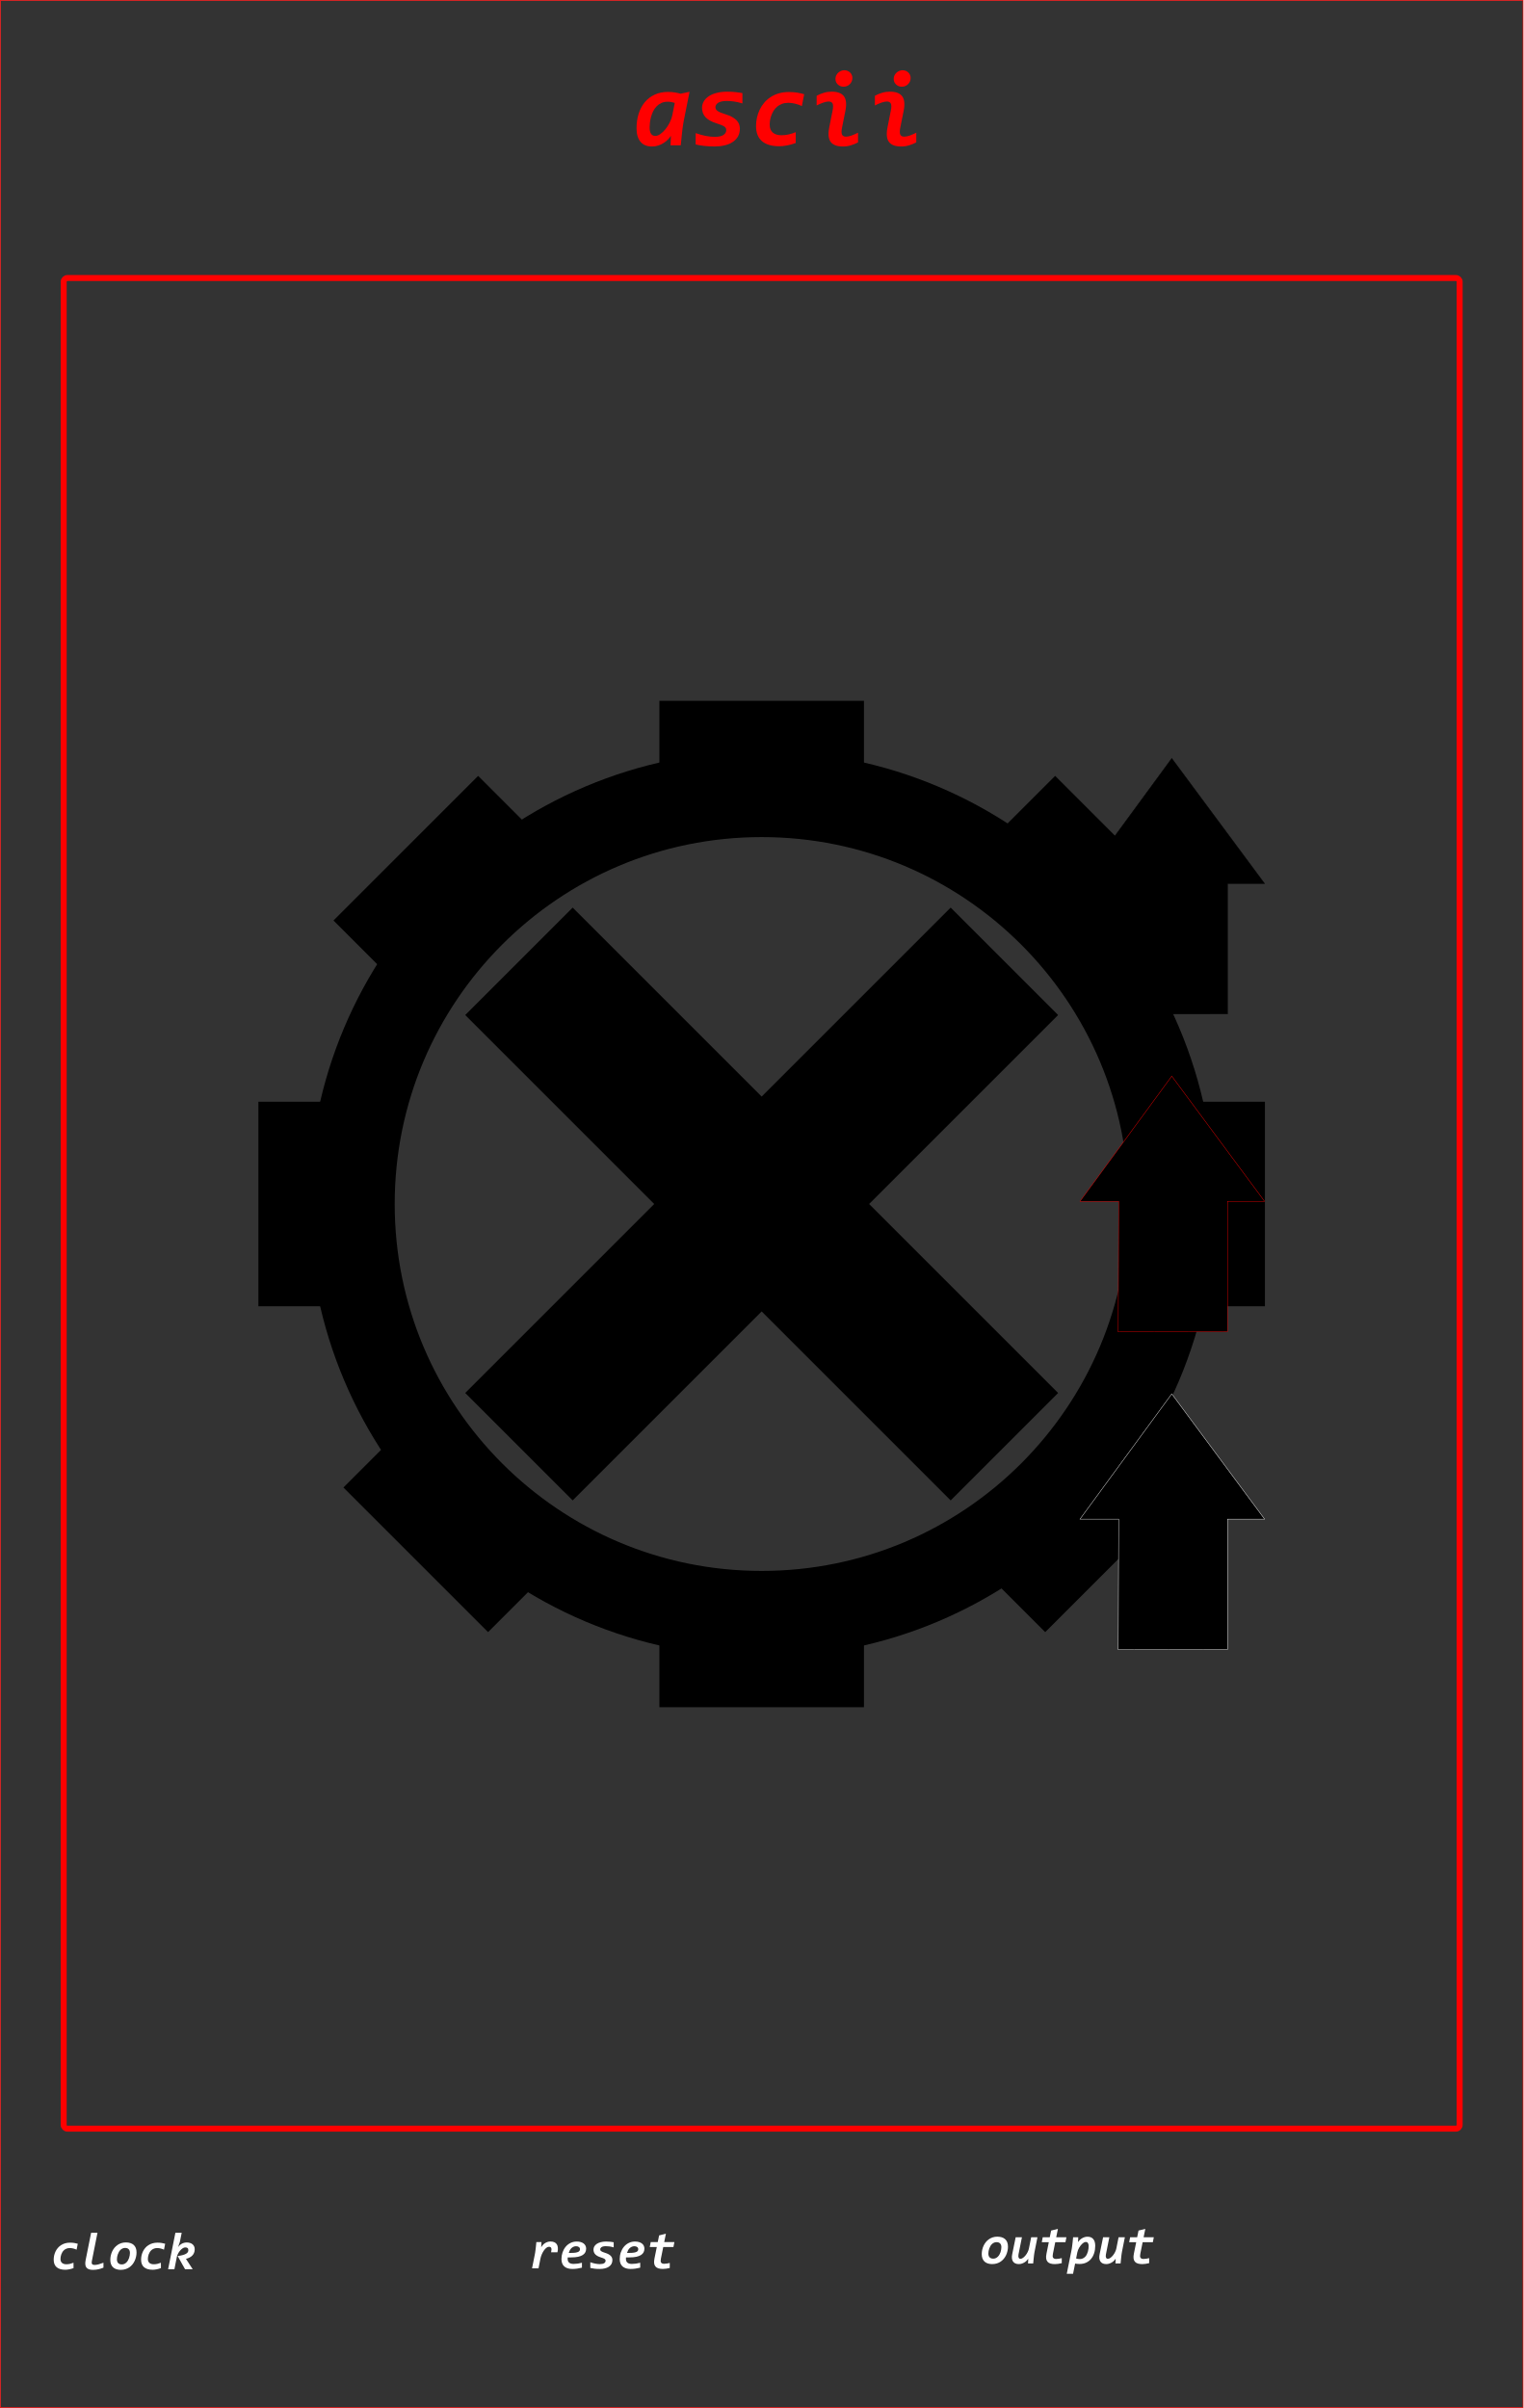
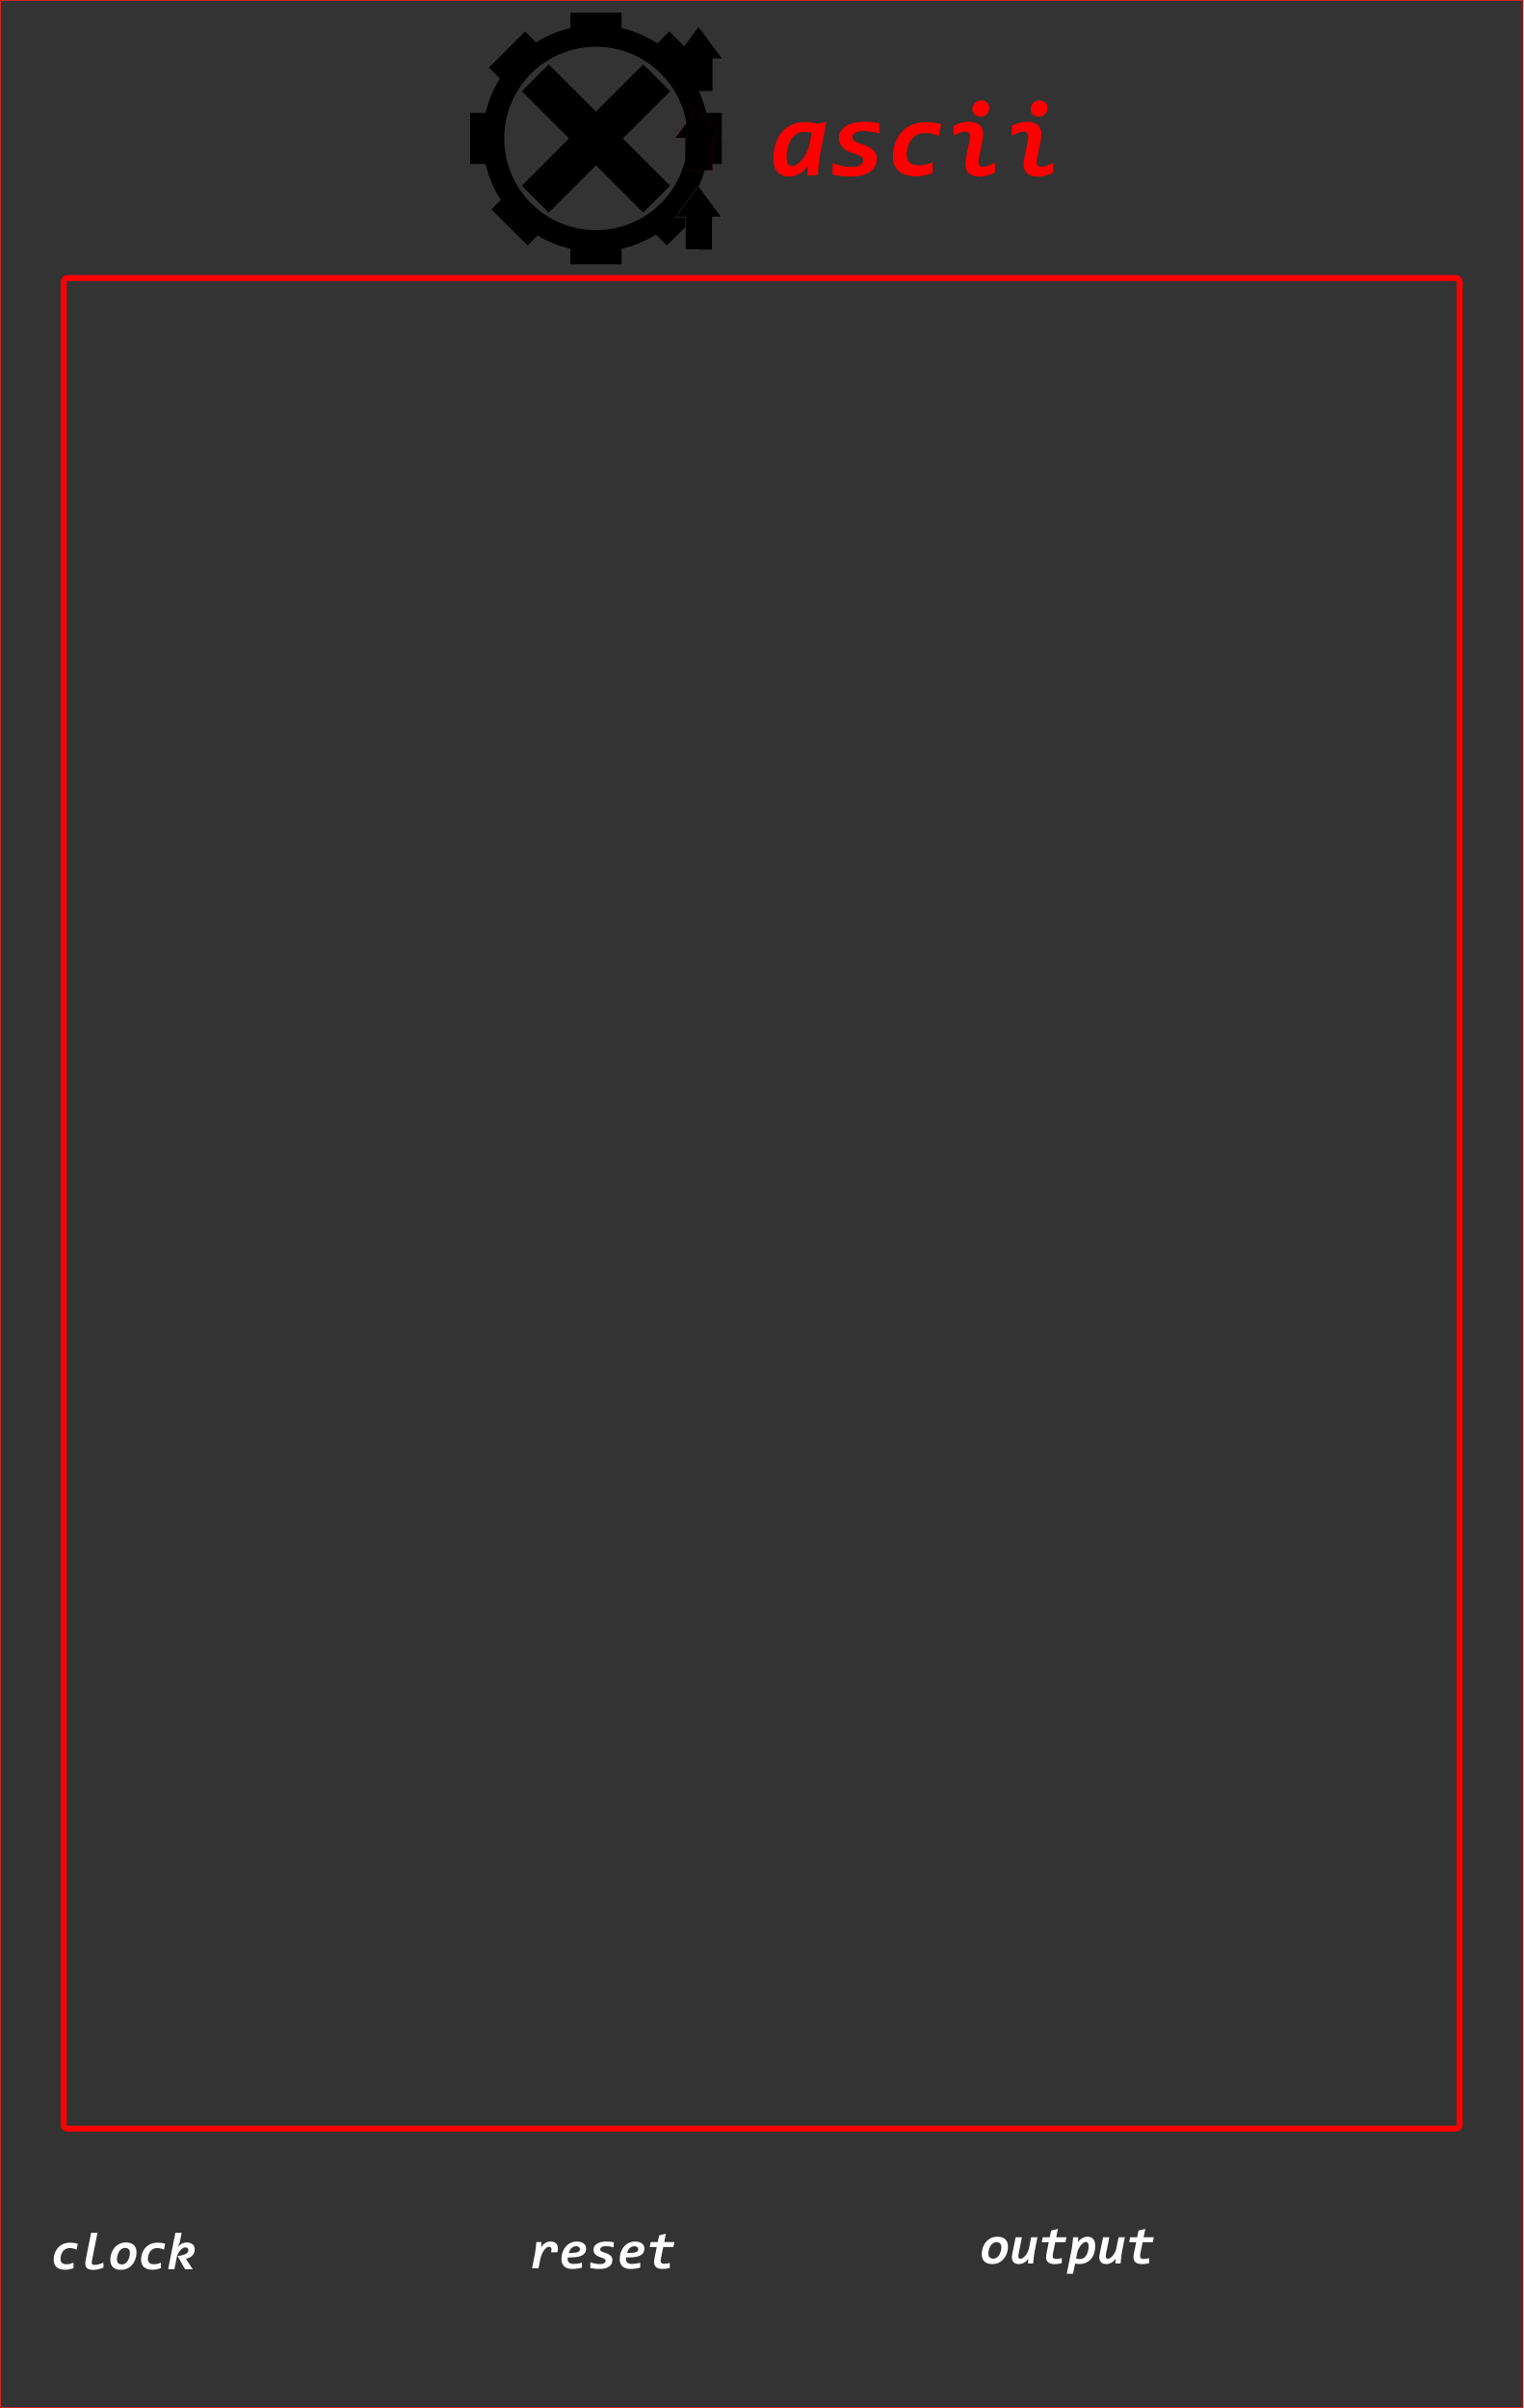
<svg xmlns="http://www.w3.org/2000/svg" width="81.279mm" height="128.499mm" viewBox="0 0 81.279 128.499" version="1.1" id="svg30767">
  <defs id="defs30761" />
  <g id="layer1" transform="translate(-30.55714,-52.92096)" style="display:inline">
    <rect style="opacity:1;fill:#333333;fill-opacity:1;stroke:#ff0000;stroke-width:0.035;stroke-linecap:square;stroke-miterlimit:4;stroke-dasharray:none;stroke-opacity:1;paint-order:fill markers stroke" id="rect1113" width="81.245" height="128.465" x="30.574" y="52.938" />
  </g>
  <g id="layer4" style="display:inline" transform="translate(0,6.6726685e-6)">
-     <g style="display:inline;enable-background:new" id="g1293" transform="matrix(1.002375,0,0,1.002375,8.050503,25.44661)">
-       <g transform="matrix(0.2666667,0,0,0.2666667,4.254298,1.457816)" id="g922" style="clip-rule:evenodd;fill:#000000;fill-rule:evenodd;image-rendering:optimizeQuality;shape-rendering:geometricPrecision;text-rendering:geometricPrecision">
-         <rect id="_196666080" class="fil0 str0" transform="rotate(-45)" width="30.331" height="137.035" x="-39.019" y="105.195" style="fill:#000000;stroke:none;stroke-width:0.201" />
-         <rect id="_196664592" class="fil2 str1" transform="rotate(-135)" width="30.331" height="137.035" x="-188.877" y="-92.371" style="fill:#000000;stroke:none;stroke-width:0.201" />
-       </g>
-       <g transform="matrix(0.2666667,0,0,0.2666667,4.254298,1.457816)" id="g918" style="clip-rule:evenodd;fill-rule:evenodd;image-rendering:optimizeQuality;shape-rendering:geometricPrecision;text-rendering:geometricPrecision">
-         <circle style="fill:none;stroke:#000000;stroke-width:17.198;stroke-miterlimit:4;stroke-dasharray:none" r="81.849" cy="139.7" cx="105.966" class="fil0 str0" id="_196670520" />
-         <rect style="opacity:1;fill:#000000;stroke:none;stroke-width:0;stroke-miterlimit:4;stroke-dasharray:none" id="rect875" width="40.833" height="14.207" x="85.55" y="39.243" />
-         <rect y="225.95" x="85.55" height="14.207" width="40.833" id="rect881" style="opacity:1;fill:#000000;stroke:none;stroke-width:0;stroke-miterlimit:4;stroke-dasharray:none" />
-         <rect y="-206.423" x="119.283" height="14.207" width="40.833" id="rect885" style="opacity:1;fill:#000000;stroke:none;stroke-width:0;stroke-miterlimit:4;stroke-dasharray:none" transform="rotate(90)" />
-         <rect transform="rotate(90)" style="opacity:1;fill:#000000;stroke:none;stroke-width:0;stroke-miterlimit:4;stroke-dasharray:none" id="rect889" width="40.833" height="14.207" x="119.283" y="-19.717" />
-         <rect transform="rotate(135)" style="opacity:1;fill:#000000;stroke:none;stroke-width:0;stroke-miterlimit:4;stroke-dasharray:none" id="rect893" width="40.833" height="14.207" x="3.437" y="-274.169" />
-         <rect y="-87.463" x="3.437" height="14.207" width="40.833" id="rect895" style="opacity:1;fill:#000000;stroke:none;stroke-width:0;stroke-miterlimit:4;stroke-dasharray:none" transform="rotate(135)" />
-         <rect transform="rotate(-135)" style="opacity:1;fill:#000000;stroke:none;stroke-width:0;stroke-miterlimit:4;stroke-dasharray:none" id="rect897" width="40.833" height="14.207" x="-195.531" y="63.799" />
-         <rect y="-122.907" x="-195.531" height="14.207" width="40.833" id="rect899" style="opacity:1;fill:#000000;stroke:none;stroke-width:0;stroke-miterlimit:4;stroke-dasharray:none" transform="rotate(-135)" />
-       </g>
-       <g transform="matrix(0.2666667,0,0,0.2666667,3.826123,1.457816)" id="g907" style="clip-rule:evenodd;fill:#000000;fill-rule:evenodd;image-rendering:optimizeQuality;shape-rendering:geometricPrecision;text-rendering:geometricPrecision">
-         <polygon style="fill:#000000;stroke:#000000;stroke-width:0.076" points="178.83,75.726 178.747,101.794 200.556,101.754 200.556,75.726 207.953,75.726 189.431,50.734 171.116,75.726 " class="fil2 str0" id="_196665264" />
-         <polygon style="fill:#000000;stroke:#ffffff;stroke-width:0.076" points="178.83,202.598 178.747,228.666 200.556,228.625 200.556,202.598 207.953,202.598 189.431,177.606 171.116,202.598 " class="fil0 str2" id="_196665048" />
-         <polygon style="fill:#000000;stroke:#ff0000;stroke-width:0.076" points="178.83,139.162 178.747,165.23 200.556,165.189 200.556,139.162 207.953,139.162 189.431,114.17 171.116,139.162 " class="fil1 str1" id="_196666392" />
+     <g style="display:inline" id="g910" transform="translate(-8.841895)">
+       <g transform="matrix(0.2505937,0,0,0.2505937,32.49241,-2.312336)" id="g1293" style="display:inline;enable-background:new">
+         <g style="clip-rule:evenodd;fill:#000000;fill-rule:evenodd;image-rendering:optimizeQuality;shape-rendering:geometricPrecision;text-rendering:geometricPrecision" id="g922" transform="matrix(0.2666667,0,0,0.2666667,4.254298,1.457816)">
+           <rect style="fill:#000000;stroke:none;stroke-width:0.201" y="105.195" x="-39.019" height="137.035" width="30.331" transform="rotate(-45)" class="fil0 str0" id="_196666080" />
+           <rect style="fill:#000000;stroke:none;stroke-width:0.201" y="-92.371" x="-188.877" height="137.035" width="30.331" transform="rotate(-135)" class="fil2 str1" id="_196664592" />
+         </g>
+         <g style="clip-rule:evenodd;fill-rule:evenodd;image-rendering:optimizeQuality;shape-rendering:geometricPrecision;text-rendering:geometricPrecision" id="g918" transform="matrix(0.2666667,0,0,0.2666667,4.254298,1.457816)">
+           <circle id="_196670520" class="fil0 str0" cx="105.966" cy="139.7" r="81.849" style="fill:none;stroke:#000000;stroke-width:17.198;stroke-miterlimit:4;stroke-dasharray:none" />
+           <rect y="39.243" x="85.55" height="14.207" width="40.833" id="rect875" style="opacity:1;fill:#000000;stroke:none;stroke-width:0;stroke-miterlimit:4;stroke-dasharray:none" />
+           <rect style="opacity:1;fill:#000000;stroke:none;stroke-width:0;stroke-miterlimit:4;stroke-dasharray:none" id="rect881" width="40.833" height="14.207" x="85.55" y="225.95" />
+           <rect transform="rotate(90)" style="opacity:1;fill:#000000;stroke:none;stroke-width:0;stroke-miterlimit:4;stroke-dasharray:none" id="rect885" width="40.833" height="14.207" x="119.283" y="-206.423" />
+           <rect y="-19.717" x="119.283" height="14.207" width="40.833" id="rect889" style="opacity:1;fill:#000000;stroke:none;stroke-width:0;stroke-miterlimit:4;stroke-dasharray:none" transform="rotate(90)" />
+           <rect y="-274.169" x="3.437" height="14.207" width="40.833" id="rect893" style="opacity:1;fill:#000000;stroke:none;stroke-width:0;stroke-miterlimit:4;stroke-dasharray:none" transform="rotate(135)" />
+           <rect transform="rotate(135)" style="opacity:1;fill:#000000;stroke:none;stroke-width:0;stroke-miterlimit:4;stroke-dasharray:none" id="rect895" width="40.833" height="14.207" x="3.437" y="-87.463" />
+           <rect y="63.799" x="-195.531" height="14.207" width="40.833" id="rect897" style="opacity:1;fill:#000000;stroke:none;stroke-width:0;stroke-miterlimit:4;stroke-dasharray:none" transform="rotate(-135)" />
+           <rect transform="rotate(-135)" style="opacity:1;fill:#000000;stroke:none;stroke-width:0;stroke-miterlimit:4;stroke-dasharray:none" id="rect899" width="40.833" height="14.207" x="-195.531" y="-122.907" />
+         </g>
+         <g style="clip-rule:evenodd;fill:#000000;fill-rule:evenodd;image-rendering:optimizeQuality;shape-rendering:geometricPrecision;text-rendering:geometricPrecision" id="g907" transform="matrix(0.2666667,0,0,0.2666667,3.826123,1.457816)">
+           <polygon id="_196665264" class="fil2 str0" points="171.116,75.726 178.83,75.726 178.747,101.794 200.556,101.754 200.556,75.726 207.953,75.726 189.431,50.734 " style="fill:#000000;stroke:#000000;stroke-width:0.076" />
+           <polygon id="_196665048" class="fil0 str2" points="171.116,202.598 178.83,202.598 178.747,228.666 200.556,228.625 200.556,202.598 207.953,202.598 189.431,177.606 " style="fill:#000000;stroke:#ffffff;stroke-width:0.076" />
+           <polygon id="_196666392" class="fil1 str1" points="171.116,139.162 178.83,139.162 178.747,165.23 200.556,165.189 200.556,139.162 207.953,139.162 189.431,114.17 " style="fill:#000000;stroke:#ff0000;stroke-width:0.076" />
+         </g>
      </g>
    </g>
  </g>
  <g id="layer2" style="display:none" transform="translate(0,6.6726685e-6)">
-     <text xml:space="preserve" style="font-style:italic;font-variant:normal;font-weight:normal;font-stretch:normal;font-size:3.175px;line-height:1.25;font-family:Consolas;-inkscape-font-specification:'Consolas Italic';text-align:center;letter-spacing:0px;word-spacing:0px;text-anchor:middle;display:inline;fill:#ff0000;fill-opacity:1;stroke:none;stroke-width:0.265;enable-background:new" x="41.566" y="7.755" id="text3635">
-       <tspan id="tspan3633" x="41.566" y="7.755" style="font-style:italic;font-variant:normal;font-weight:bold;font-stretch:normal;font-size:5.644px;font-family:Consolas;-inkscape-font-specification:'Consolas Bold Italic';fill:#ff0000;stroke-width:0.265">ascii</tspan>
+     <text xml:space="preserve" style="font-style:italic;font-variant:normal;font-weight:normal;font-stretch:normal;font-size:3.175px;line-height:1.25;font-family:Consolas;-inkscape-font-specification:'Consolas Italic';text-align:center;letter-spacing:0px;word-spacing:0px;text-anchor:middle;display:inline;fill:#ff0000;fill-opacity:1;stroke:none;stroke-width:0.265;enable-background:new" x="48.872" y="9.36" id="text3635">
+       <tspan id="tspan3633" x="48.872" y="9.36" style="font-style:italic;font-variant:normal;font-weight:bold;font-stretch:normal;font-size:5.644px;font-family:Consolas;-inkscape-font-specification:'Consolas Bold Italic';fill:#ff0000;stroke-width:0.265">ascii</tspan>
    </text>
    <text id="text885" y="121.096" x="2.701" style="font-style:italic;font-variant:normal;font-weight:bold;font-stretch:normal;font-size:2.822px;line-height:1.25;font-family:Consolas;-inkscape-font-specification:'Consolas Bold Italic';letter-spacing:0px;word-spacing:0px;display:inline;fill:#ffffff;fill-opacity:1;stroke:none;stroke-width:0.265" xml:space="preserve">
      <tspan style="font-style:italic;font-variant:normal;font-weight:bold;font-stretch:normal;font-size:2.822px;font-family:Consolas;-inkscape-font-specification:'Consolas Bold Italic';fill:#ffffff;stroke-width:0.265" y="121.096" x="2.701" id="tspan883">clock</tspan>
    </text>
    <text id="text1343" y="120.789" x="52.306" style="font-style:italic;font-variant:normal;font-weight:bold;font-stretch:normal;font-size:2.822px;line-height:1.25;font-family:Consolas;-inkscape-font-specification:'Consolas Bold Italic';letter-spacing:0px;word-spacing:0px;display:inline;fill:#ffffff;fill-opacity:1;stroke:none;stroke-width:0.265" xml:space="preserve">
      <tspan style="font-style:italic;font-variant:normal;font-weight:bold;font-stretch:normal;font-size:2.822px;font-family:Consolas;-inkscape-font-specification:'Consolas Bold Italic';fill:#ffffff;stroke-width:0.265" y="120.789" x="52.306" id="tspan1341">output</tspan>
    </text>
    <text xml:space="preserve" style="font-style:italic;font-variant:normal;font-weight:bold;font-stretch:normal;font-size:2.822px;line-height:1.25;font-family:Consolas;-inkscape-font-specification:'Consolas Bold Italic';letter-spacing:0px;word-spacing:0px;display:inline;fill:#ffffff;fill-opacity:1;stroke:none;stroke-width:0.265" x="28.281" y="121.046" id="text1347">
      <tspan id="tspan1345" x="28.281" y="121.046" style="font-style:italic;font-variant:normal;font-weight:bold;font-stretch:normal;font-size:2.822px;font-family:Consolas;-inkscape-font-specification:'Consolas Bold Italic';fill:#ffffff;stroke-width:0.265">reset</tspan>
    </text>
  </g>
  <g transform="translate(0,6.6726685e-6)" style="display:inline" id="g1131">
-     <g aria-label="ascii" style="font-style:italic;font-variant:normal;font-weight:normal;font-stretch:normal;font-size:3.175px;line-height:1.25;font-family:Consolas;-inkscape-font-specification:'Consolas Italic';text-align:center;letter-spacing:0px;word-spacing:0px;text-anchor:middle;display:inline;fill:#ff0000;fill-opacity:1;stroke:none;stroke-width:0.265;enable-background:new" id="text1117">
+     <g aria-label="ascii" style="font-style:italic;font-variant:normal;font-weight:normal;font-stretch:normal;font-size:3.175px;line-height:1.25;font-family:Consolas;-inkscape-font-specification:'Consolas Italic';text-align:center;letter-spacing:0px;word-spacing:0px;text-anchor:middle;display:inline;fill:#ff0000;fill-opacity:1;stroke:none;stroke-width:0.265;enable-background:new" id="text1117" transform="translate(7.305722,1.605507)">
      <path d="m 34.792,7.818 q -0.408,0 -0.62,-0.254 -0.209,-0.254 -0.209,-0.719 0,-0.422 0.113,-0.777 0.113,-0.358 0.328,-0.615 0.215,-0.259 0.526,-0.402 0.314,-0.146 0.711,-0.146 0.212,0 0.378,0.03 0.168,0.028 0.292,0.066 l 0.48,-0.102 -0.309,1.552 q -0.017,0.088 -0.033,0.19 -0.017,0.099 -0.036,0.248 -0.017,0.146 -0.039,0.356 -0.022,0.209 -0.05,0.51 h -0.548 l 0.022,-0.507 q -0.063,0.096 -0.16,0.198 -0.096,0.099 -0.226,0.182 -0.127,0.083 -0.284,0.135 -0.154,0.055 -0.336,0.055 z m 1.21,-2.326 q -0.088,-0.03 -0.182,-0.047 -0.091,-0.017 -0.196,-0.017 -0.196,0 -0.345,0.072 -0.146,0.069 -0.254,0.185 -0.107,0.113 -0.179,0.259 -0.069,0.146 -0.11,0.298 -0.041,0.152 -0.058,0.3 -0.017,0.146 -0.017,0.259 0,0.22 0.074,0.336 0.077,0.116 0.232,0.116 0.127,0 0.27,-0.102 0.143,-0.102 0.273,-0.262 0.13,-0.16 0.226,-0.356 0.099,-0.196 0.135,-0.383 z" style="font-style:italic;font-variant:normal;font-weight:bold;font-stretch:normal;font-size:5.644px;font-family:Consolas;-inkscape-font-specification:'Consolas Bold Italic';fill:#ff0000;stroke-width:0.265" id="path1168" />
      <path d="m 37.118,7.104 q 0.281,0.099 0.537,0.149 0.256,0.05 0.477,0.05 0.322,0 0.469,-0.102 0.149,-0.102 0.149,-0.259 0,-0.055 -0.022,-0.099 -0.022,-0.047 -0.08,-0.088 -0.058,-0.041 -0.16,-0.083 -0.099,-0.041 -0.259,-0.091 -0.386,-0.119 -0.579,-0.32 -0.193,-0.201 -0.193,-0.51 0,-0.176 0.088,-0.331 0.088,-0.157 0.256,-0.273 0.171,-0.119 0.422,-0.185 0.251,-0.069 0.576,-0.069 0.276,0 0.471,0.025 0.196,0.022 0.342,0.052 v 0.548 q -0.267,-0.08 -0.471,-0.105 -0.204,-0.025 -0.369,-0.025 -0.171,0 -0.287,0.03 -0.116,0.028 -0.185,0.08 -0.069,0.052 -0.099,0.11 -0.028,0.055 -0.028,0.107 0,0.063 0.025,0.113 0.025,0.05 0.088,0.094 0.063,0.044 0.171,0.088 0.107,0.044 0.27,0.094 0.375,0.119 0.562,0.303 0.187,0.185 0.187,0.458 0,0.245 -0.105,0.424 -0.105,0.176 -0.287,0.295 -0.182,0.119 -0.427,0.174 -0.245,0.058 -0.526,0.058 -0.317,0 -0.568,-0.03 -0.248,-0.028 -0.446,-0.077 z" style="font-style:italic;font-variant:normal;font-weight:bold;font-stretch:normal;font-size:5.644px;font-family:Consolas;-inkscape-font-specification:'Consolas Bold Italic';fill:#ff0000;stroke-width:0.265" id="path1170" />
      <path d="m 42.456,7.631 q -0.107,0.041 -0.226,0.074 -0.116,0.033 -0.232,0.055 -0.116,0.022 -0.223,0.033 -0.107,0.011 -0.196,0.011 -0.609,0 -0.926,-0.273 -0.314,-0.273 -0.314,-0.805 0,-0.22 0.047,-0.441 0.05,-0.22 0.143,-0.422 0.096,-0.204 0.243,-0.378 0.146,-0.174 0.339,-0.3 0.196,-0.13 0.438,-0.201 0.245,-0.074 0.54,-0.074 0.256,0 0.463,0.036 0.207,0.036 0.356,0.083 l -0.124,0.631 q -0.154,-0.077 -0.347,-0.124 -0.193,-0.05 -0.372,-0.05 -0.193,0 -0.342,0.058 -0.146,0.055 -0.259,0.149 -0.11,0.094 -0.187,0.215 -0.074,0.121 -0.121,0.251 -0.047,0.13 -0.069,0.259 -0.019,0.127 -0.019,0.232 0,0.281 0.165,0.424 0.165,0.143 0.466,0.143 0.193,0 0.386,-0.044 0.193,-0.047 0.372,-0.119 z" style="font-style:italic;font-variant:normal;font-weight:bold;font-stretch:normal;font-size:5.644px;font-family:Consolas;-inkscape-font-specification:'Consolas Bold Italic';fill:#ff0000;stroke-width:0.265" id="path1172" />
      <path d="m 44.926,6.818 q -0.05,0.262 0.003,0.369 0.052,0.105 0.207,0.105 0.13,0 0.287,-0.055 0.157,-0.058 0.358,-0.154 v 0.515 q -0.179,0.096 -0.386,0.157 -0.204,0.063 -0.416,0.063 -0.471,0 -0.656,-0.243 -0.185,-0.245 -0.077,-0.78 l 0.179,-0.904 q 0.052,-0.262 -0.003,-0.367 -0.055,-0.107 -0.207,-0.107 -0.127,0 -0.287,0.058 -0.157,0.055 -0.356,0.152 V 5.112 q 0.179,-0.099 0.383,-0.16 0.204,-0.061 0.419,-0.061 0.469,0 0.653,0.245 0.185,0.245 0.08,0.777 z m 0.554,-2.654 q 0,0.099 -0.039,0.185 -0.039,0.085 -0.105,0.149 -0.063,0.061 -0.149,0.096 -0.083,0.033 -0.176,0.033 -0.096,0 -0.176,-0.033 -0.08,-0.036 -0.138,-0.091 -0.058,-0.058 -0.091,-0.132 -0.03,-0.077 -0.03,-0.16 0,-0.099 0.039,-0.182 0.039,-0.085 0.105,-0.146 0.066,-0.063 0.152,-0.099 0.085,-0.036 0.179,-0.036 0.099,0 0.176,0.036 0.08,0.033 0.135,0.091 0.058,0.058 0.088,0.132 0.03,0.074 0.03,0.157 z" style="font-style:italic;font-variant:normal;font-weight:bold;font-stretch:normal;font-size:5.644px;font-family:Consolas;-inkscape-font-specification:'Consolas Bold Italic';fill:#ff0000;stroke-width:0.265" id="path1174" />
      <path d="m 48.034,6.818 q -0.05,0.262 0.003,0.369 0.052,0.105 0.207,0.105 0.13,0 0.287,-0.055 0.157,-0.058 0.358,-0.154 v 0.515 q -0.179,0.096 -0.386,0.157 -0.204,0.063 -0.416,0.063 -0.471,0 -0.656,-0.243 -0.185,-0.245 -0.077,-0.78 l 0.179,-0.904 q 0.052,-0.262 -0.003,-0.367 -0.055,-0.107 -0.207,-0.107 -0.127,0 -0.287,0.058 -0.157,0.055 -0.356,0.152 V 5.112 q 0.179,-0.099 0.383,-0.16 0.204,-0.061 0.419,-0.061 0.469,0 0.653,0.245 0.185,0.245 0.08,0.777 z m 0.554,-2.654 q 0,0.099 -0.039,0.185 -0.039,0.085 -0.105,0.149 -0.063,0.061 -0.149,0.096 -0.083,0.033 -0.176,0.033 -0.096,0 -0.176,-0.033 -0.08,-0.036 -0.138,-0.091 -0.058,-0.058 -0.091,-0.132 -0.03,-0.077 -0.03,-0.16 0,-0.099 0.039,-0.182 0.039,-0.085 0.105,-0.146 0.066,-0.063 0.152,-0.099 0.085,-0.036 0.179,-0.036 0.099,0 0.176,0.036 0.08,0.033 0.135,0.091 0.058,0.058 0.088,0.132 0.03,0.074 0.03,0.157 z" style="font-style:italic;font-variant:normal;font-weight:bold;font-stretch:normal;font-size:5.644px;font-family:Consolas;-inkscape-font-specification:'Consolas Bold Italic';fill:#ff0000;stroke-width:0.265" id="path1176" />
    </g>
    <g aria-label="clock" style="font-style:italic;font-variant:normal;font-weight:bold;font-stretch:normal;font-size:2.822px;line-height:1.25;font-family:Consolas;-inkscape-font-specification:'Consolas Bold Italic';letter-spacing:0px;word-spacing:0px;display:inline;fill:#ffffff;fill-opacity:1;stroke:none;stroke-width:0.265" id="text1121" transform="translate(0,-2.41636)">
      <path d="m 3.924,123.45 q -0.054,0.021 -0.113,0.037 -0.058,0.017 -0.116,0.028 -0.058,0.011 -0.112,0.017 -0.054,0.006 -0.098,0.006 -0.305,0 -0.463,-0.136 -0.157,-0.136 -0.157,-0.402 0,-0.11 0.023,-0.22 0.025,-0.11 0.072,-0.211 0.048,-0.102 0.121,-0.189 0.073,-0.087 0.169,-0.15 0.098,-0.065 0.219,-0.101 0.123,-0.037 0.27,-0.037 0.128,0 0.232,0.018 0.103,0.018 0.178,0.041 l -0.062,0.316 q -0.077,-0.039 -0.174,-0.062 -0.096,-0.025 -0.186,-0.025 -0.096,0 -0.171,0.029 -0.073,0.028 -0.13,0.074 -0.055,0.047 -0.094,0.107 -0.037,0.061 -0.061,0.125 -0.023,0.065 -0.034,0.13 -0.01,0.063 -0.01,0.116 0,0.141 0.083,0.212 0.083,0.072 0.233,0.072 0.096,0 0.193,-0.022 0.096,-0.023 0.186,-0.059 z" style="font-style:italic;font-variant:normal;font-weight:bold;font-stretch:normal;font-size:2.822px;font-family:Consolas;-inkscape-font-specification:'Consolas Bold Italic';fill:#ffffff;stroke-width:0.265" id="path1157" />
      <path d="m 4.899,123.084 q -0.019,0.099 0.015,0.149 0.034,0.048 0.125,0.048 0.101,0 0.215,-0.03 0.114,-0.03 0.266,-0.088 v 0.263 q -0.139,0.058 -0.278,0.088 -0.138,0.03 -0.284,0.03 -0.251,0 -0.347,-0.124 -0.095,-0.125 -0.043,-0.39 l 0.294,-1.465 h 0.339 z" style="font-style:italic;font-variant:normal;font-weight:bold;font-stretch:normal;font-size:2.822px;font-family:Consolas;-inkscape-font-specification:'Consolas Bold Italic';fill:#ffffff;stroke-width:0.265" id="path1159" />
      <path d="m 6.454,123.544 q -0.131,0 -0.236,-0.032 -0.105,-0.033 -0.179,-0.098 -0.073,-0.066 -0.113,-0.165 -0.04,-0.101 -0.04,-0.236 0,-0.119 0.025,-0.233 0.026,-0.116 0.074,-0.219 0.05,-0.105 0.12,-0.192 0.072,-0.088 0.164,-0.152 0.094,-0.065 0.205,-0.101 0.113,-0.036 0.244,-0.036 0.13,0 0.234,0.033 0.106,0.032 0.179,0.098 0.074,0.065 0.114,0.165 0.04,0.099 0.04,0.234 0,0.119 -0.026,0.234 -0.025,0.114 -0.073,0.218 -0.048,0.103 -0.12,0.192 -0.072,0.088 -0.164,0.153 -0.092,0.063 -0.205,0.099 -0.113,0.036 -0.244,0.036 z m 0.48,-0.898 q 0,-0.136 -0.068,-0.204 -0.066,-0.069 -0.192,-0.069 -0.074,0 -0.135,0.029 -0.061,0.028 -0.11,0.074 -0.048,0.047 -0.084,0.109 -0.036,0.062 -0.059,0.13 -0.023,0.068 -0.036,0.136 -0.011,0.068 -0.011,0.128 0,0.136 0.068,0.205 0.068,0.069 0.193,0.069 0.074,0 0.135,-0.028 0.061,-0.029 0.109,-0.076 0.048,-0.048 0.084,-0.109 0.036,-0.062 0.059,-0.13 0.023,-0.068 0.034,-0.136 0.012,-0.069 0.012,-0.13 z" style="font-style:italic;font-variant:normal;font-weight:bold;font-stretch:normal;font-size:2.822px;font-family:Consolas;-inkscape-font-specification:'Consolas Bold Italic';fill:#ffffff;stroke-width:0.265" id="path1161" />
      <path d="m 8.587,123.45 q -0.054,0.021 -0.113,0.037 -0.058,0.017 -0.116,0.028 -0.058,0.011 -0.112,0.017 -0.054,0.006 -0.098,0.006 -0.305,0 -0.463,-0.136 -0.157,-0.136 -0.157,-0.402 0,-0.11 0.023,-0.22 0.025,-0.11 0.072,-0.211 0.048,-0.102 0.121,-0.189 0.073,-0.087 0.169,-0.15 0.098,-0.065 0.219,-0.101 0.123,-0.037 0.27,-0.037 0.128,0 0.232,0.018 0.103,0.018 0.178,0.041 l -0.062,0.316 q -0.077,-0.039 -0.174,-0.062 -0.096,-0.025 -0.186,-0.025 -0.096,0 -0.171,0.029 -0.073,0.028 -0.13,0.074 -0.055,0.047 -0.094,0.107 -0.037,0.061 -0.061,0.125 -0.023,0.065 -0.034,0.13 -0.01,0.063 -0.01,0.116 0,0.141 0.083,0.212 0.083,0.072 0.233,0.072 0.096,0 0.193,-0.022 0.096,-0.023 0.186,-0.059 z" style="font-style:italic;font-variant:normal;font-weight:bold;font-stretch:normal;font-size:2.822px;font-family:Consolas;-inkscape-font-specification:'Consolas Bold Italic';fill:#ffffff;stroke-width:0.265" id="path1163" />
      <path d="m 9.875,123.512 -0.397,-0.706 q 0.161,-0.021 0.27,-0.051 0.109,-0.03 0.176,-0.069 0.068,-0.039 0.096,-0.087 0.029,-0.048 0.029,-0.106 0,-0.081 -0.044,-0.114 -0.043,-0.033 -0.12,-0.033 -0.066,0 -0.139,0.048 -0.073,0.048 -0.138,0.123 -0.063,0.074 -0.11,0.165 -0.047,0.091 -0.063,0.175 l -0.13,0.655 h -0.336 l 0.389,-1.947 h 0.336 l -0.095,0.48 -0.099,0.291 q 0.037,-0.059 0.087,-0.106 0.051,-0.047 0.11,-0.08 0.061,-0.033 0.128,-0.05 0.069,-0.018 0.141,-0.018 0.092,0 0.169,0.025 0.079,0.023 0.135,0.07 0.057,0.045 0.087,0.113 0.032,0.068 0.032,0.156 0,0.103 -0.034,0.187 -0.033,0.083 -0.095,0.146 -0.061,0.063 -0.147,0.107 -0.085,0.044 -0.192,0.07 l 0.361,0.555 z" style="font-style:italic;font-variant:normal;font-weight:bold;font-stretch:normal;font-size:2.822px;font-family:Consolas;-inkscape-font-specification:'Consolas Bold Italic';fill:#ffffff;stroke-width:0.265" id="path1165" />
    </g>
    <g aria-label="output" style="font-style:italic;font-variant:normal;font-weight:bold;font-stretch:normal;font-size:2.822px;line-height:1.25;font-family:Consolas;-inkscape-font-specification:'Consolas Bold Italic';letter-spacing:0px;word-spacing:0px;display:inline;fill:#ffffff;fill-opacity:1;stroke:none;stroke-width:0.265" id="text1125" transform="translate(0,-2.64574)">
      <path d="m 52.95,123.466 q -0.131,0 -0.236,-0.032 -0.105,-0.033 -0.179,-0.098 -0.073,-0.066 -0.113,-0.165 -0.04,-0.101 -0.04,-0.236 0,-0.119 0.025,-0.233 0.026,-0.116 0.074,-0.219 0.05,-0.105 0.12,-0.192 0.072,-0.088 0.164,-0.152 0.094,-0.065 0.205,-0.101 0.113,-0.036 0.244,-0.036 0.13,0 0.234,0.033 0.106,0.032 0.179,0.098 0.074,0.065 0.114,0.165 0.04,0.099 0.04,0.234 0,0.119 -0.026,0.234 -0.025,0.114 -0.073,0.218 -0.048,0.103 -0.12,0.192 -0.072,0.088 -0.164,0.153 -0.092,0.063 -0.205,0.099 -0.113,0.036 -0.244,0.036 z m 0.48,-0.898 q 0,-0.136 -0.068,-0.204 -0.066,-0.069 -0.192,-0.069 -0.074,0 -0.135,0.029 -0.061,0.028 -0.11,0.074 -0.048,0.047 -0.084,0.109 -0.036,0.062 -0.059,0.13 -0.023,0.068 -0.036,0.136 -0.011,0.068 -0.011,0.128 0,0.136 0.068,0.205 0.068,0.069 0.193,0.069 0.074,0 0.135,-0.028 0.061,-0.029 0.109,-0.076 0.048,-0.048 0.084,-0.109 0.036,-0.062 0.059,-0.13 0.023,-0.068 0.034,-0.136 0.012,-0.069 0.012,-0.13 z" style="font-style:italic;font-variant:normal;font-weight:bold;font-stretch:normal;font-size:2.822px;font-family:Consolas;-inkscape-font-specification:'Consolas Bold Italic';fill:#ffffff;stroke-width:0.265" id="path1144" />
      <path d="m 54.526,122.034 -0.183,0.912 q -0.021,0.114 0.007,0.176 0.028,0.061 0.098,0.061 0.063,0 0.135,-0.051 0.072,-0.051 0.136,-0.131 0.065,-0.08 0.113,-0.178 0.05,-0.098 0.068,-0.192 l 0.119,-0.598 h 0.335 l -0.149,0.748 q -0.008,0.044 -0.017,0.095 -0.008,0.05 -0.018,0.124 -0.008,0.073 -0.019,0.178 -0.011,0.105 -0.025,0.255 h -0.274 l 0.011,-0.254 q -0.032,0.048 -0.08,0.099 -0.048,0.05 -0.113,0.091 -0.063,0.041 -0.142,0.068 -0.077,0.028 -0.168,0.028 -0.112,0 -0.19,-0.037 -0.077,-0.037 -0.123,-0.105 -0.044,-0.069 -0.055,-0.165 -0.01,-0.098 0.015,-0.218 l 0.185,-0.907 z" style="font-style:italic;font-variant:normal;font-weight:bold;font-stretch:normal;font-size:2.822px;font-family:Consolas;-inkscape-font-specification:'Consolas Bold Italic';fill:#ffffff;stroke-width:0.265" id="path1146" />
      <path d="m 56.651,123.415 q -0.095,0.023 -0.19,0.037 -0.094,0.014 -0.176,0.014 -0.138,0 -0.237,-0.03 -0.098,-0.03 -0.156,-0.097 -0.058,-0.066 -0.073,-0.172 -0.014,-0.106 0.017,-0.258 l 0.124,-0.613 h -0.375 l 0.051,-0.262 h 0.375 l 0.073,-0.358 0.362,-0.09 -0.091,0.448 h 0.544 l -0.051,0.262 h -0.544 l -0.124,0.616 q -0.014,0.07 -0.014,0.124 0.001,0.052 0.021,0.085 0.021,0.033 0.061,0.052 0.04,0.018 0.105,0.018 0.077,0 0.153,-0.014 0.076,-0.014 0.146,-0.03 z" style="font-style:italic;font-variant:normal;font-weight:bold;font-stretch:normal;font-size:2.822px;font-family:Consolas;-inkscape-font-specification:'Consolas Bold Italic';fill:#ffffff;stroke-width:0.265" id="path1148" />
      <path d="m 57.599,123.459 q -0.074,0 -0.134,-0.007 -0.058,-0.007 -0.101,-0.015 l -0.005,0.025 -0.105,0.52 h -0.336 l 0.26,-1.295 q 0.008,-0.043 0.015,-0.094 0.008,-0.051 0.017,-0.124 0.01,-0.074 0.021,-0.179 0.011,-0.105 0.026,-0.255 h 0.274 l -0.012,0.255 q 0.032,-0.048 0.08,-0.098 0.05,-0.051 0.113,-0.092 0.065,-0.041 0.142,-0.068 0.079,-0.028 0.168,-0.028 0.205,0 0.31,0.127 0.105,0.127 0.105,0.358 0,0.212 -0.057,0.39 -0.057,0.178 -0.164,0.307 -0.107,0.128 -0.263,0.201 -0.156,0.072 -0.354,0.072 z m 0.488,-0.948 q 0,-0.11 -0.039,-0.168 -0.037,-0.058 -0.114,-0.058 -0.041,0 -0.088,0.023 -0.047,0.023 -0.094,0.065 -0.045,0.04 -0.09,0.095 -0.043,0.054 -0.079,0.116 -0.036,0.061 -0.062,0.125 -0.026,0.065 -0.039,0.127 l -0.065,0.329 q 0.029,0.011 0.079,0.022 0.051,0.01 0.11,0.01 0.098,0 0.171,-0.035 0.074,-0.036 0.128,-0.092 0.054,-0.058 0.088,-0.131 0.034,-0.073 0.055,-0.149 0.021,-0.076 0.029,-0.149 0.008,-0.073 0.008,-0.131 z" style="font-style:italic;font-variant:normal;font-weight:bold;font-stretch:normal;font-size:2.822px;font-family:Consolas;-inkscape-font-specification:'Consolas Bold Italic';fill:#ffffff;stroke-width:0.265" id="path1150" />
      <path d="m 59.19,122.034 -0.183,0.912 q -0.021,0.114 0.007,0.176 0.028,0.061 0.098,0.061 0.063,0 0.135,-0.051 0.072,-0.051 0.136,-0.131 0.065,-0.08 0.113,-0.178 0.05,-0.098 0.068,-0.192 l 0.119,-0.598 h 0.335 l -0.149,0.748 q -0.008,0.044 -0.017,0.095 -0.008,0.05 -0.018,0.124 -0.008,0.073 -0.019,0.178 -0.011,0.105 -0.025,0.255 h -0.274 l 0.011,-0.254 q -0.032,0.048 -0.08,0.099 -0.048,0.05 -0.113,0.091 -0.063,0.041 -0.142,0.068 -0.077,0.028 -0.168,0.028 -0.112,0 -0.19,-0.037 -0.077,-0.037 -0.123,-0.105 -0.044,-0.069 -0.055,-0.165 -0.01,-0.098 0.015,-0.218 l 0.185,-0.907 z" style="font-style:italic;font-variant:normal;font-weight:bold;font-stretch:normal;font-size:2.822px;font-family:Consolas;-inkscape-font-specification:'Consolas Bold Italic';fill:#ffffff;stroke-width:0.265" id="path1152" />
      <path d="m 61.314,123.415 q -0.095,0.023 -0.19,0.037 -0.094,0.014 -0.176,0.014 -0.138,0 -0.237,-0.03 -0.098,-0.03 -0.156,-0.097 -0.058,-0.066 -0.073,-0.172 -0.014,-0.106 0.017,-0.258 l 0.124,-0.613 h -0.375 l 0.051,-0.262 h 0.375 l 0.073,-0.358 0.362,-0.09 -0.091,0.448 h 0.544 l -0.051,0.262 h -0.544 l -0.124,0.616 q -0.014,0.07 -0.014,0.124 0.001,0.052 0.021,0.085 0.021,0.033 0.061,0.052 0.04,0.018 0.105,0.018 0.077,0 0.153,-0.014 0.076,-0.014 0.146,-0.03 z" style="font-style:italic;font-variant:normal;font-weight:bold;font-stretch:normal;font-size:2.822px;font-family:Consolas;-inkscape-font-specification:'Consolas Bold Italic';fill:#ffffff;stroke-width:0.265" id="path1154" />
    </g>
    <g aria-label="reset" style="font-style:italic;font-variant:normal;font-weight:bold;font-stretch:normal;font-size:2.822px;line-height:1.25;font-family:Consolas;-inkscape-font-specification:'Consolas Bold Italic';letter-spacing:0px;word-spacing:0px;display:inline;fill:#ffffff;fill-opacity:1;stroke:none;stroke-width:0.265" id="text1129" transform="translate(0,-2.64582)">
      <path d="m 29.404,122.836 q 0.019,-0.084 0.021,-0.141 0.001,-0.057 -0.014,-0.09 -0.015,-0.035 -0.047,-0.048 -0.03,-0.015 -0.076,-0.015 -0.066,0 -0.136,0.055 -0.069,0.054 -0.132,0.143 -0.062,0.088 -0.112,0.204 -0.05,0.114 -0.074,0.236 l -0.101,0.511 h -0.345 l 0.149,-0.748 q 0.008,-0.043 0.017,-0.094 0.008,-0.051 0.017,-0.124 0.01,-0.074 0.021,-0.179 0.011,-0.105 0.026,-0.255 h 0.273 l -0.014,0.274 q 0.03,-0.055 0.077,-0.109 0.048,-0.055 0.11,-0.098 0.062,-0.044 0.139,-0.07 0.079,-0.028 0.171,-0.028 0.12,0 0.204,0.039 0.085,0.039 0.132,0.112 0.047,0.073 0.055,0.181 0.01,0.106 -0.022,0.244 z" style="font-style:italic;font-variant:normal;font-weight:bold;font-stretch:normal;font-size:2.822px;font-family:Consolas;-inkscape-font-specification:'Consolas Bold Italic';fill:#ffffff;stroke-width:0.265" id="path1133" />
      <path d="m 30.293,123.108 q -0.003,0.017 -0.004,0.039 -0.001,0.021 -0.001,0.047 0,0.125 0.079,0.194 0.08,0.068 0.234,0.068 0.103,0 0.222,-0.015 0.119,-0.017 0.227,-0.047 v 0.262 q -0.116,0.03 -0.249,0.05 -0.132,0.019 -0.265,0.019 -0.135,0 -0.243,-0.033 -0.107,-0.033 -0.182,-0.098 -0.074,-0.065 -0.114,-0.163 -0.04,-0.098 -0.04,-0.229 0,-0.19 0.058,-0.361 0.059,-0.171 0.165,-0.299 0.107,-0.13 0.258,-0.204 0.15,-0.076 0.335,-0.076 0.12,0 0.212,0.028 0.094,0.028 0.157,0.077 0.065,0.05 0.098,0.12 0.034,0.069 0.034,0.153 0,0.106 -0.043,0.193 -0.043,0.085 -0.138,0.147 -0.095,0.061 -0.248,0.095 -0.152,0.033 -0.369,0.033 z m 0.2,-0.24 q 0.145,0 0.233,-0.017 0.088,-0.017 0.136,-0.043 0.05,-0.028 0.066,-0.063 0.017,-0.036 0.017,-0.074 0,-0.073 -0.057,-0.116 -0.057,-0.043 -0.15,-0.043 -0.076,0 -0.139,0.029 -0.063,0.028 -0.113,0.076 -0.048,0.048 -0.084,0.113 -0.034,0.065 -0.055,0.138 z" style="font-style:italic;font-variant:normal;font-weight:bold;font-stretch:normal;font-size:2.822px;font-family:Consolas;-inkscape-font-specification:'Consolas Bold Italic';fill:#ffffff;stroke-width:0.265" id="path1135" />
      <path d="m 31.497,123.367 q 0.141,0.05 0.269,0.074 0.128,0.025 0.238,0.025 0.161,0 0.234,-0.051 0.074,-0.051 0.074,-0.13 0,-0.028 -0.011,-0.05 -0.011,-0.023 -0.04,-0.044 -0.029,-0.021 -0.08,-0.041 -0.05,-0.021 -0.13,-0.045 -0.193,-0.059 -0.289,-0.16 -0.096,-0.101 -0.096,-0.255 0,-0.088 0.044,-0.165 0.044,-0.079 0.128,-0.136 0.085,-0.059 0.211,-0.092 0.125,-0.035 0.288,-0.035 0.138,0 0.236,0.012 0.098,0.011 0.171,0.026 v 0.274 q -0.134,-0.04 -0.236,-0.052 -0.102,-0.012 -0.185,-0.012 -0.085,0 -0.143,0.015 -0.058,0.014 -0.092,0.04 -0.034,0.026 -0.05,0.055 -0.014,0.028 -0.014,0.054 0,0.032 0.012,0.057 0.012,0.025 0.044,0.047 0.032,0.022 0.085,0.044 0.054,0.022 0.135,0.047 0.187,0.059 0.281,0.152 0.094,0.092 0.094,0.229 0,0.123 -0.052,0.212 -0.052,0.088 -0.143,0.147 -0.091,0.059 -0.214,0.087 -0.123,0.029 -0.263,0.029 -0.158,0 -0.284,-0.015 -0.124,-0.014 -0.223,-0.039 z" style="font-style:italic;font-variant:normal;font-weight:bold;font-stretch:normal;font-size:2.822px;font-family:Consolas;-inkscape-font-specification:'Consolas Bold Italic';fill:#ffffff;stroke-width:0.265" id="path1137" />
      <path d="m 33.402,123.108 q -0.003,0.017 -0.004,0.039 -0.001,0.021 -0.001,0.047 0,0.125 0.079,0.194 0.08,0.068 0.234,0.068 0.103,0 0.222,-0.015 0.119,-0.017 0.227,-0.047 v 0.262 q -0.116,0.03 -0.249,0.05 -0.132,0.019 -0.265,0.019 -0.135,0 -0.243,-0.033 -0.107,-0.033 -0.182,-0.098 -0.074,-0.065 -0.114,-0.163 -0.04,-0.098 -0.04,-0.229 0,-0.19 0.058,-0.361 0.059,-0.171 0.165,-0.299 0.107,-0.13 0.258,-0.204 0.15,-0.076 0.335,-0.076 0.12,0 0.212,0.028 0.094,0.028 0.157,0.077 0.065,0.05 0.098,0.12 0.034,0.069 0.034,0.153 0,0.106 -0.043,0.193 -0.043,0.085 -0.138,0.147 -0.095,0.061 -0.248,0.095 -0.152,0.033 -0.369,0.033 z m 0.2,-0.24 q 0.145,0 0.233,-0.017 0.088,-0.017 0.136,-0.043 0.05,-0.028 0.066,-0.063 0.017,-0.036 0.017,-0.074 0,-0.073 -0.057,-0.116 -0.057,-0.043 -0.15,-0.043 -0.076,0 -0.139,0.029 -0.063,0.028 -0.113,0.076 -0.048,0.048 -0.084,0.113 -0.034,0.065 -0.055,0.138 z" style="font-style:italic;font-variant:normal;font-weight:bold;font-stretch:normal;font-size:2.822px;font-family:Consolas;-inkscape-font-specification:'Consolas Bold Italic';fill:#ffffff;stroke-width:0.265" id="path1139" />
      <path d="m 35.735,123.673 q -0.095,0.023 -0.19,0.037 -0.094,0.014 -0.176,0.014 -0.138,0 -0.237,-0.03 -0.098,-0.03 -0.156,-0.097 -0.058,-0.066 -0.073,-0.172 -0.014,-0.106 0.017,-0.258 l 0.124,-0.613 h -0.375 l 0.051,-0.262 h 0.375 l 0.073,-0.358 0.362,-0.09 -0.091,0.448 h 0.544 l -0.051,0.262 h -0.544 l -0.124,0.616 q -0.014,0.07 -0.014,0.124 0.001,0.052 0.021,0.085 0.021,0.033 0.061,0.052 0.04,0.018 0.105,0.018 0.077,0 0.153,-0.014 0.076,-0.014 0.146,-0.03 z" style="font-style:italic;font-variant:normal;font-weight:bold;font-stretch:normal;font-size:2.822px;font-family:Consolas;-inkscape-font-specification:'Consolas Bold Italic';fill:#ffffff;stroke-width:0.265" id="path1141" />
    </g>
  </g>
  <g id="layer5" style="display:inline" transform="translate(0,6.6726685e-6)">
    <rect style="display:inline;opacity:1;vector-effect:none;fill:none;fill-opacity:0.502;fill-rule:evenodd;stroke:#ff0000;stroke-width:0.319;stroke-linecap:round;stroke-linejoin:miter;stroke-miterlimit:4;stroke-dasharray:none;stroke-dashoffset:0;stroke-opacity:1;paint-order:normal" id="rect33077-8" width="74.483" height="98.755" x="3.398" y="14.837" rx="0.2" ry="0.2" />
  </g>
  <g id="layer3" style="display:none" transform="translate(0,6.6726685e-6)">
    <rect style="opacity:1;vector-effect:none;fill:#ffff00;fill-opacity:0.502;fill-rule:evenodd;stroke:none;stroke-width:0.314;stroke-linecap:round;stroke-linejoin:miter;stroke-miterlimit:4;stroke-dasharray:none;stroke-dashoffset:0;stroke-opacity:1;paint-order:normal" id="rect33077" width="74.48" height="98.218" x="3.4" y="14.837" />
    <g style="display:inline;enable-background:new" id="g1971" transform="translate(-77.7289,-3.238132)">
      <path style="fill:#ffffff;fill-opacity:1;fill-rule:nonzero;stroke:#cccccc;stroke-width:0.567;stroke-miterlimit:4;stroke-dasharray:none;stroke-opacity:1" d="m 15.791,0.473 c -8.448,0 -15.318,6.871 -15.318,15.318 0,8.448 6.87,15.316 15.318,15.316 8.448,0 15.316,-6.868 15.316,-15.316 0,-8.448 -6.868,-15.318 -15.316,-15.318 z m 0,4.287 c 6.083,0 11.031,4.948 11.031,11.031 0,6.083 -4.948,11.031 -11.031,11.031 -6.083,0 -11.031,-4.948 -11.031,-11.031 0,-6.083 4.948,-11.031 11.031,-11.031 z" transform="matrix(0.2645833,0,0,0.2645833,88.61115,119.1986)" id="path1967" />
      <path id="path1969" d="m 94.589,123.376 c 0,0.994 -0.806,1.8 -1.8,1.8 -0.994,0 -1.8,-0.806 -1.8,-1.8 0,-0.994 0.806,-1.8 1.8,-1.8 0.994,0 1.8,0.806 1.8,1.8" style="fill:#000000;fill-opacity:1;fill-rule:nonzero;stroke:none;stroke-width:0.353" />
    </g>
    <g transform="translate(-52.14922,-3.238132)" id="g919" style="display:inline;enable-background:new">
      <path id="path914" transform="matrix(0.2645833,0,0,0.2645833,88.61115,119.1986)" d="m 15.791,0.473 c -8.448,0 -15.318,6.871 -15.318,15.318 0,8.448 6.87,15.316 15.318,15.316 8.448,0 15.316,-6.868 15.316,-15.316 0,-8.448 -6.868,-15.318 -15.316,-15.318 z m 0,4.287 c 6.083,0 11.031,4.948 11.031,11.031 0,6.083 -4.948,11.031 -11.031,11.031 -6.083,0 -11.031,-4.948 -11.031,-11.031 0,-6.083 4.948,-11.031 11.031,-11.031 z" style="fill:#ffffff;fill-opacity:1;fill-rule:nonzero;stroke:#cccccc;stroke-width:0.567;stroke-miterlimit:4;stroke-dasharray:none;stroke-opacity:1" />
      <path style="fill:#000000;fill-opacity:1;fill-rule:nonzero;stroke:none;stroke-width:0.353" d="m 94.589,123.376 c 0,0.994 -0.806,1.8 -1.8,1.8 -0.994,0 -1.8,-0.806 -1.8,-1.8 0,-0.994 0.806,-1.8 1.8,-1.8 0.994,0 1.8,0.806 1.8,1.8" id="path916" />
    </g>
    <g style="display:inline;enable-background:new" id="g939" transform="translate(-26.56953,-3.238132)">
      <path style="fill:#ffffff;fill-opacity:1;fill-rule:nonzero;stroke:#cccccc;stroke-width:0.567;stroke-miterlimit:4;stroke-dasharray:none;stroke-opacity:1" d="m 15.791,0.473 c -8.448,0 -15.318,6.871 -15.318,15.318 0,8.448 6.87,15.316 15.318,15.316 8.448,0 15.316,-6.868 15.316,-15.316 0,-8.448 -6.868,-15.318 -15.316,-15.318 z m 0,4.287 c 6.083,0 11.031,4.948 11.031,11.031 0,6.083 -4.948,11.031 -11.031,11.031 -6.083,0 -11.031,-4.948 -11.031,-11.031 0,-6.083 4.948,-11.031 11.031,-11.031 z" transform="matrix(0.2645833,0,0,0.2645833,88.61115,119.1986)" id="path935" />
      <path id="path937" d="m 94.589,123.376 c 0,0.994 -0.806,1.8 -1.8,1.8 -0.994,0 -1.8,-0.806 -1.8,-1.8 0,-0.994 0.806,-1.8 1.8,-1.8 0.994,0 1.8,0.806 1.8,1.8" style="fill:#000000;fill-opacity:1;fill-rule:nonzero;stroke:none;stroke-width:0.353" />
    </g>
  </g>
</svg>
